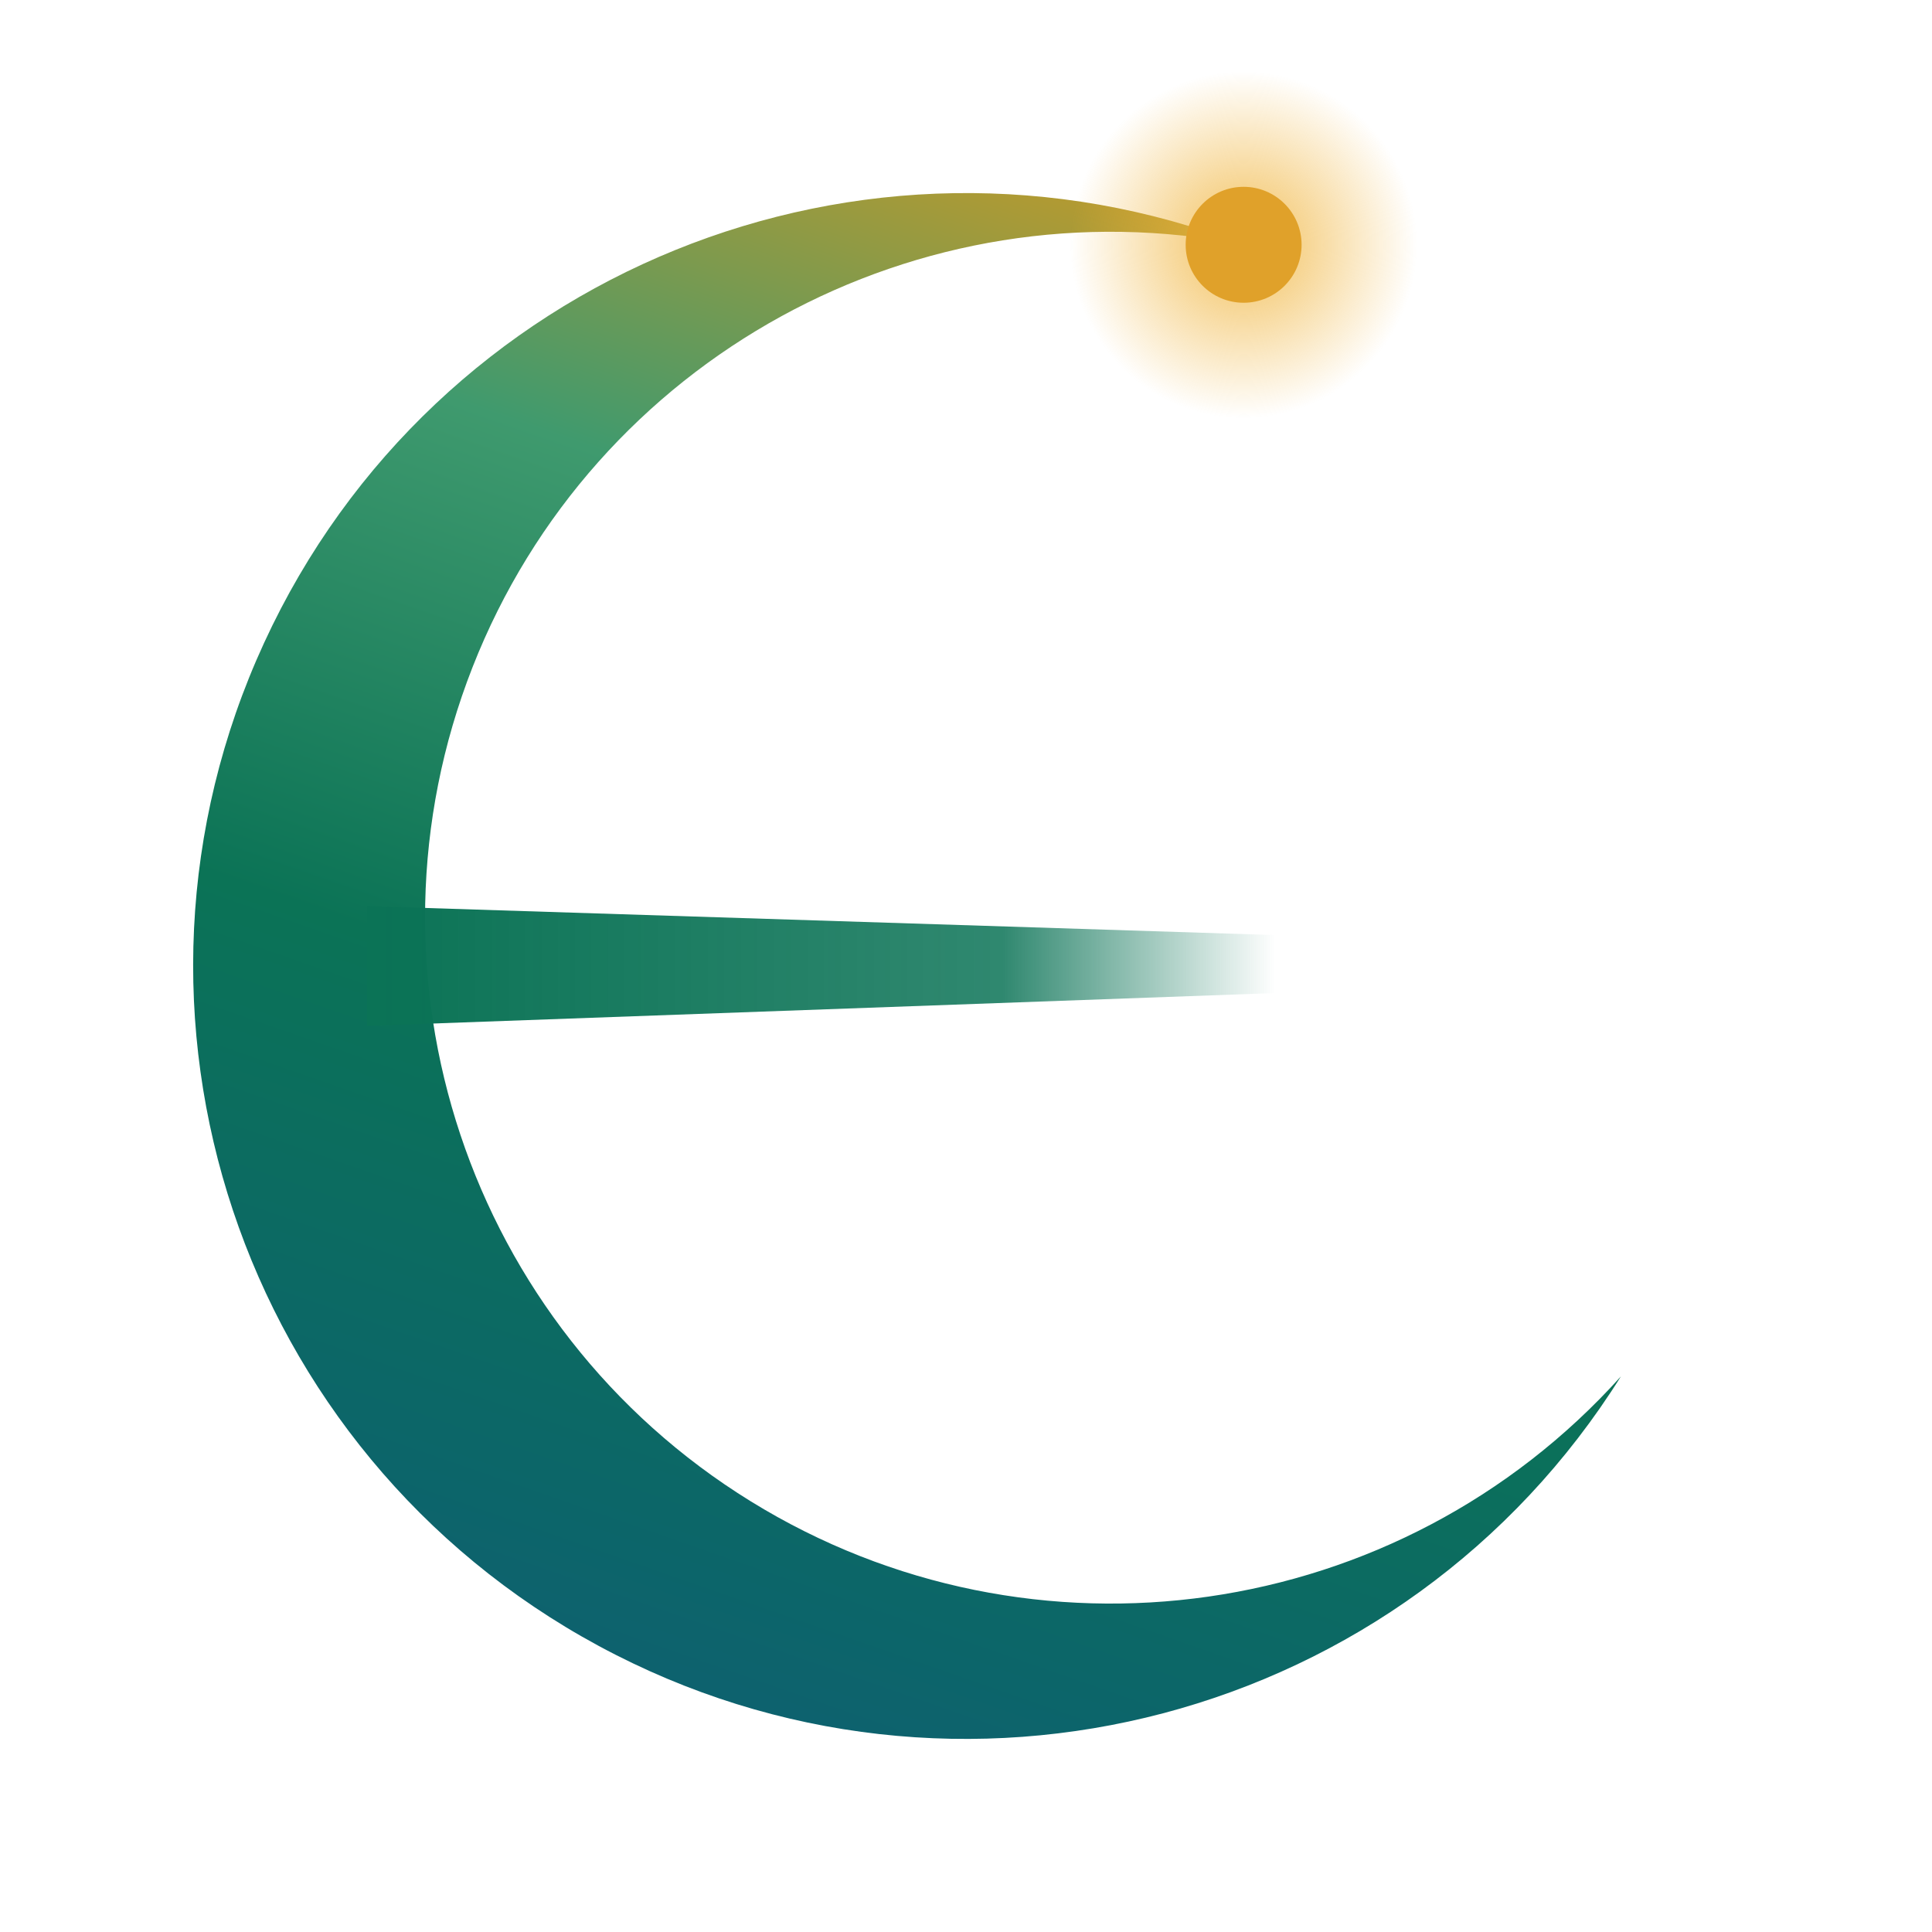
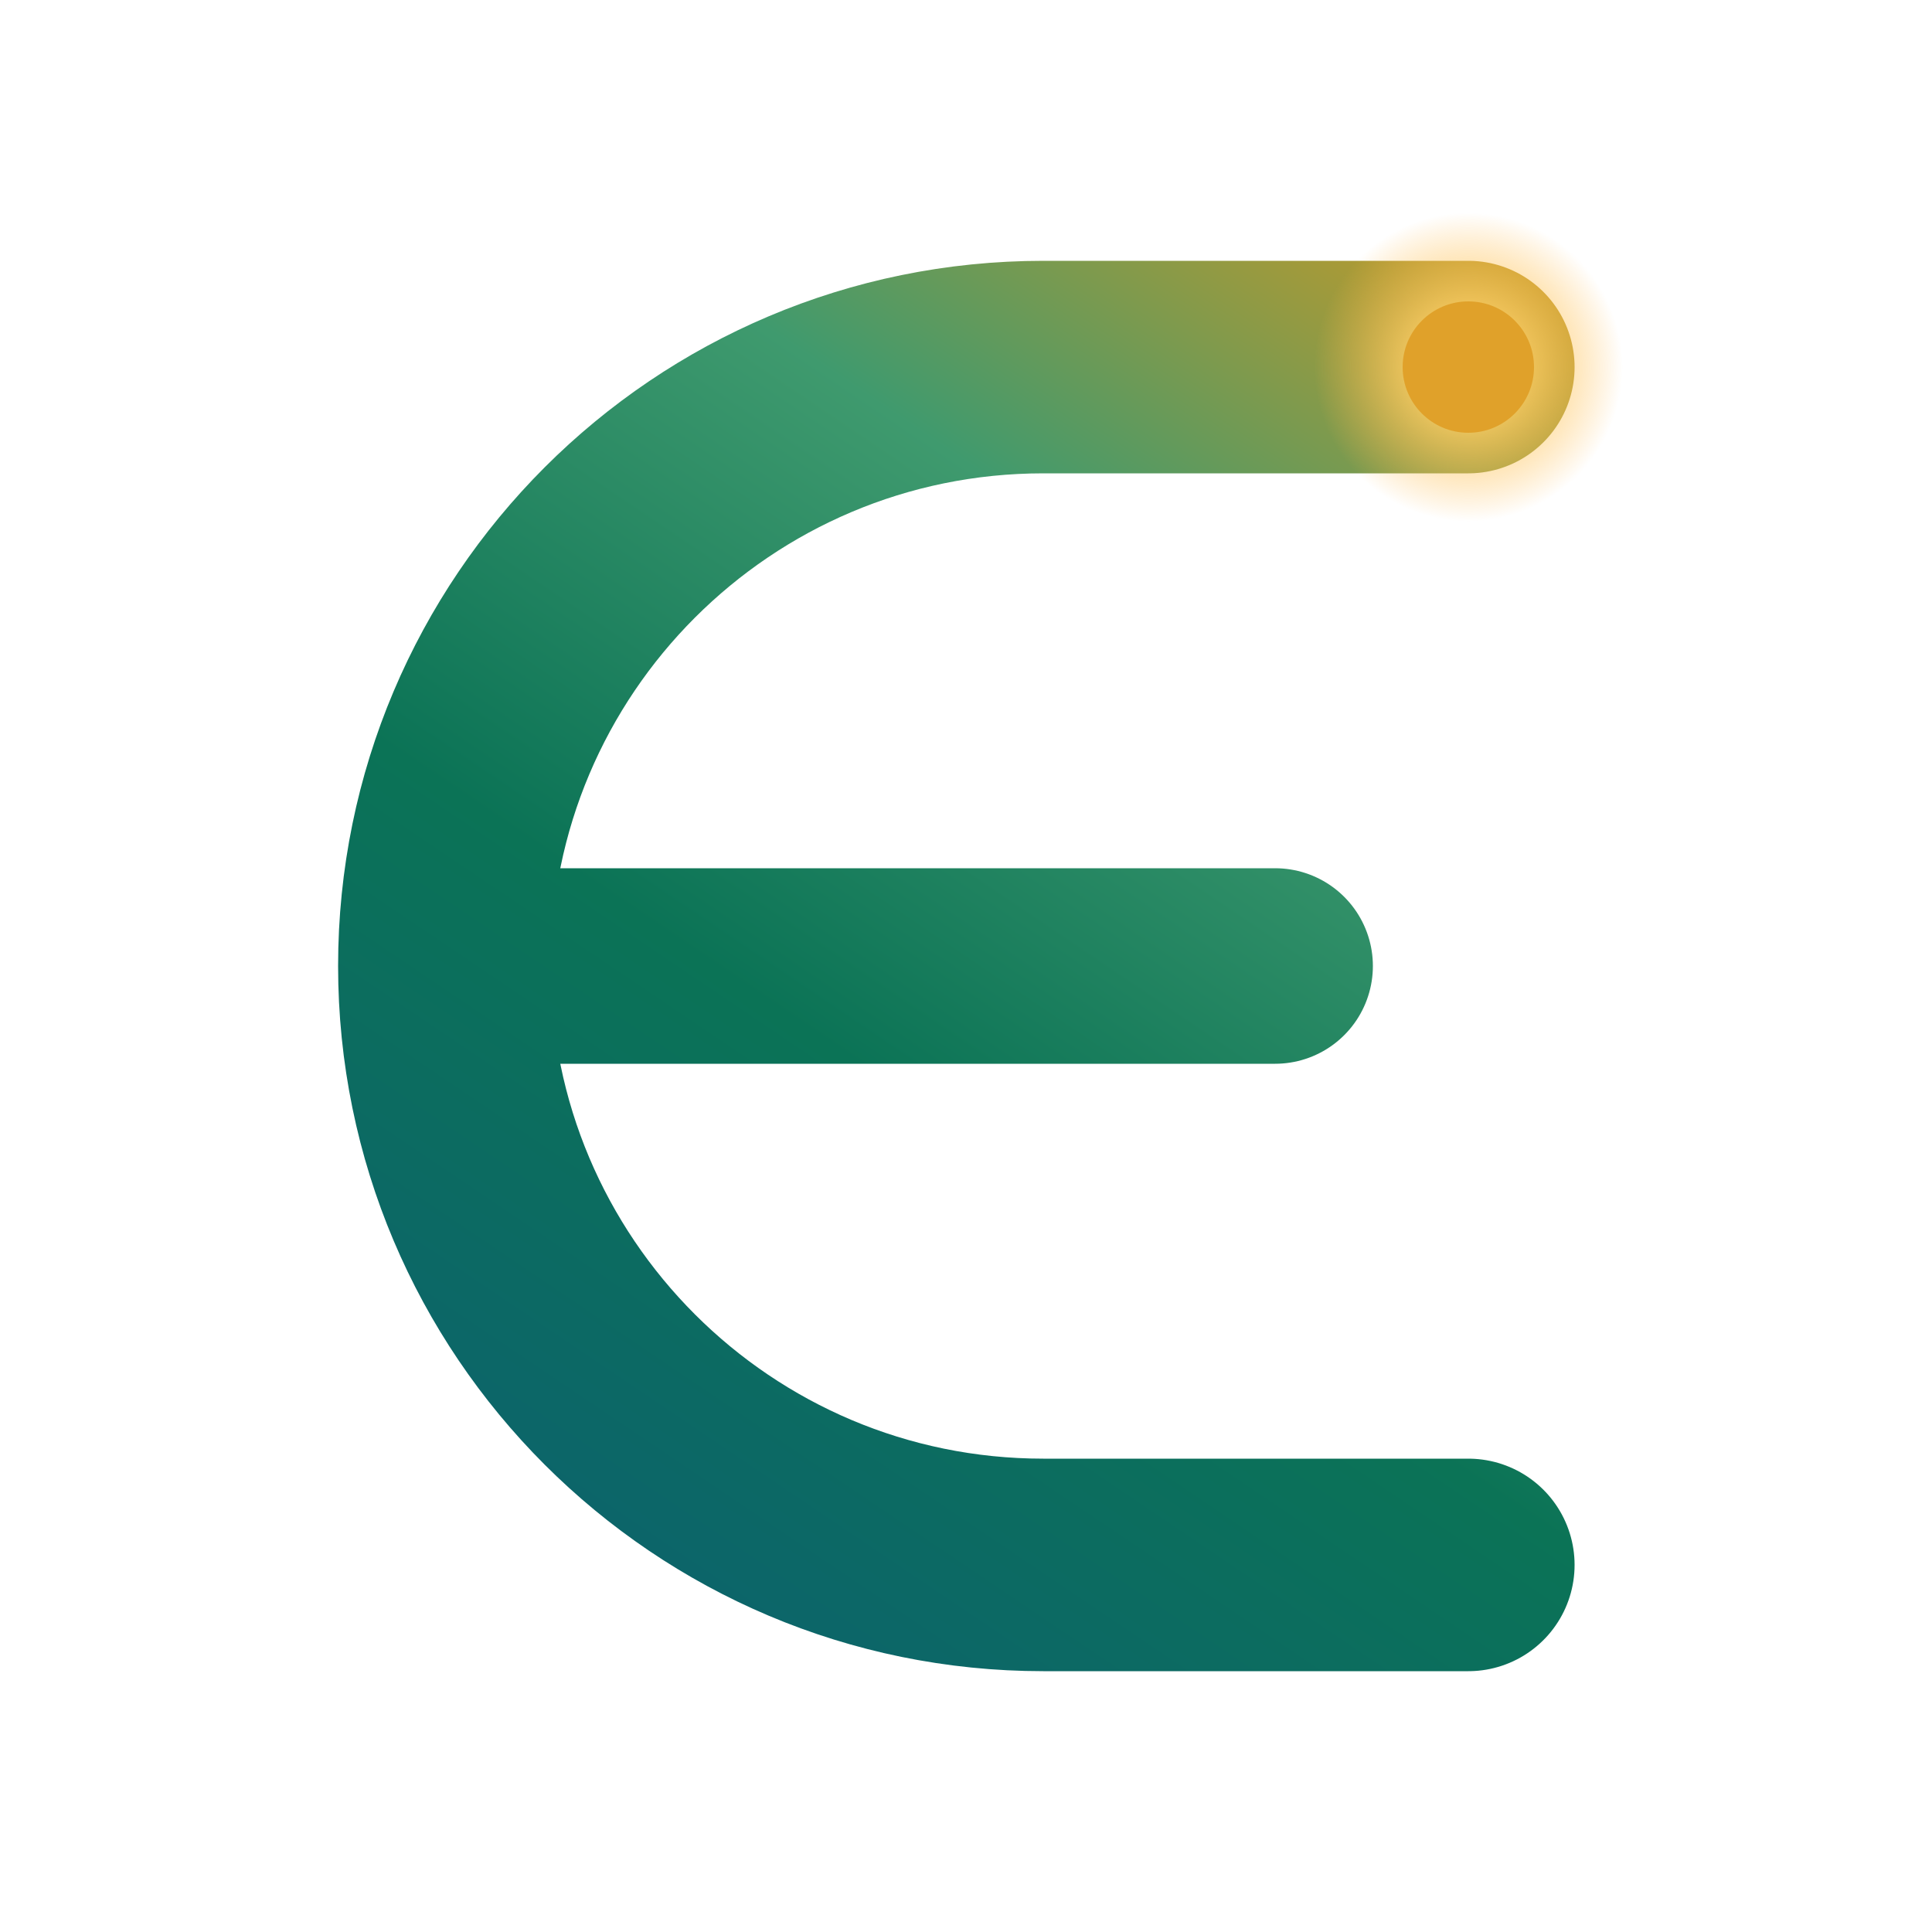
<svg xmlns="http://www.w3.org/2000/svg" viewBox="0 0 100 100" role="img" aria-label="Eden">
  <defs>
-     <linearGradient id="lc" gradientUnits="userSpaceOnUse" x1="70" y1="8" x2="40" y2="94">
+     <linearGradient id="g" gradientUnits="userSpaceOnUse" x1="84" y1="12" x2="30" y2="92">
      <stop offset="0" stop-color="#d99a1e" />
-       <stop offset=".3" stop-color="#3f9a6e" />
-       <stop offset=".6" stop-color="#0b7356" />
+       <stop offset="0.3" stop-color="#3f9a6e" />
+       <stop offset="0.6" stop-color="#0b7356" />
      <stop offset="1" stop-color="#0d5f72" />
    </linearGradient>
-     <linearGradient id="lb" gradientUnits="userSpaceOnUse" x1="19" y1="0" x2="66" y2="0">
-       <stop offset="0" stop-color="#0b7356" />
-       <stop offset=".7" stop-color="#0b7356" stop-opacity=".85" />
-       <stop offset="1" stop-color="#0b7356" stop-opacity="0" />
-     </linearGradient>
-     <radialGradient id="ld">
-       <stop offset="0" stop-color="#ffd36b" />
-       <stop offset=".35" stop-color="#f0b43c" stop-opacity=".55" />
-       <stop offset="1" stop-color="#f0b43c" stop-opacity="0" />
+     <radialGradient id="d">
+       <stop offset="0" stop-color="#fff8e6" />
+       <stop offset=".25" stop-color="#ffd36b" />
+       <stop offset="1" stop-color="#ffb84a" stop-opacity="0" />
    </radialGradient>
  </defs>
-   <path fill="url(#lc)" d="M64.37 12.67 A40 40 0 1 0 83.9 71.24 A35.5 35.5 0 1 1 64.37 12.67 Z" />
-   <path fill="url(#lb)" d="M19 46.9 L66 48.4 L66 51.4 L19 53.1 Z" />
-   <circle cx="64.37" cy="12.67" r="9" fill="url(#ld)" />
-   <circle cx="64.37" cy="12.67" r="3" fill="#e0a12a" />
+   <path d="M76 19 H54 A31 31 0 0 0 54 81 H76" fill="none" stroke="url(#g)" stroke-width="11" stroke-linecap="round" stroke-linejoin="round" />
+   <path d="M29 50 H66" stroke="url(#g)" stroke-width="10.12" stroke-linecap="round" />
+   <circle cx="76" cy="19" r="8" fill="url(#d)" />
+   <circle cx="76" cy="19" r="3.4" fill="#e0a12a" />
</svg>
